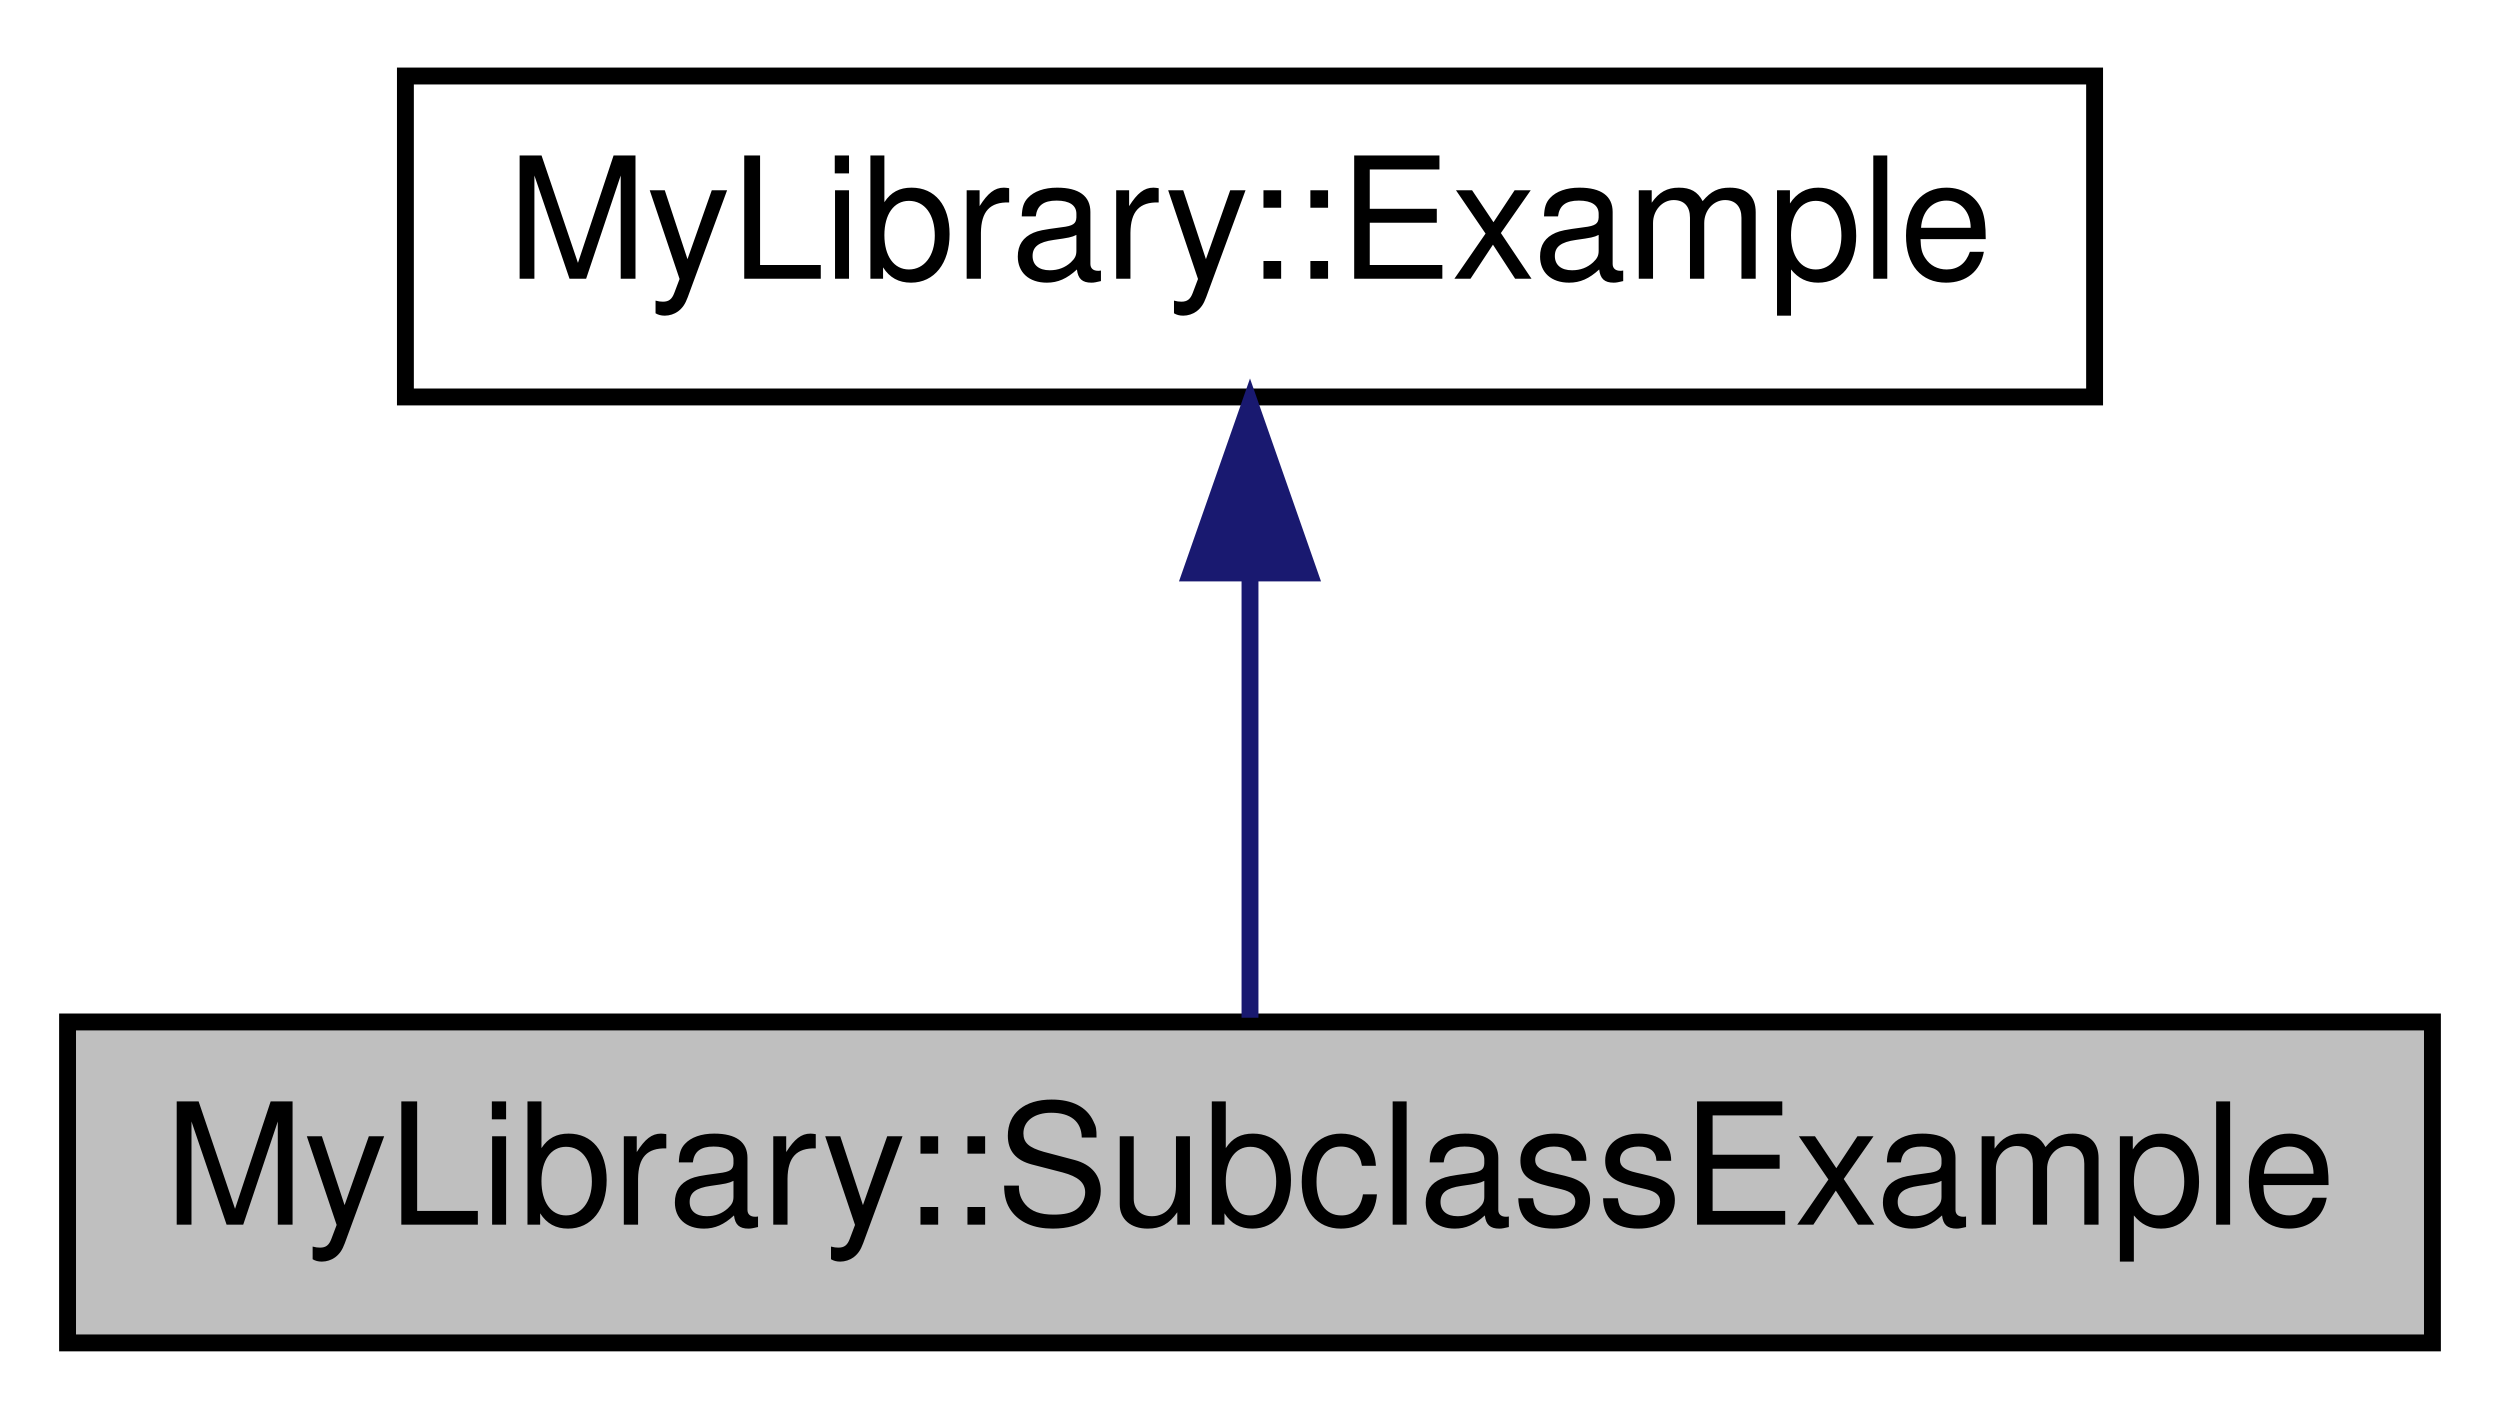
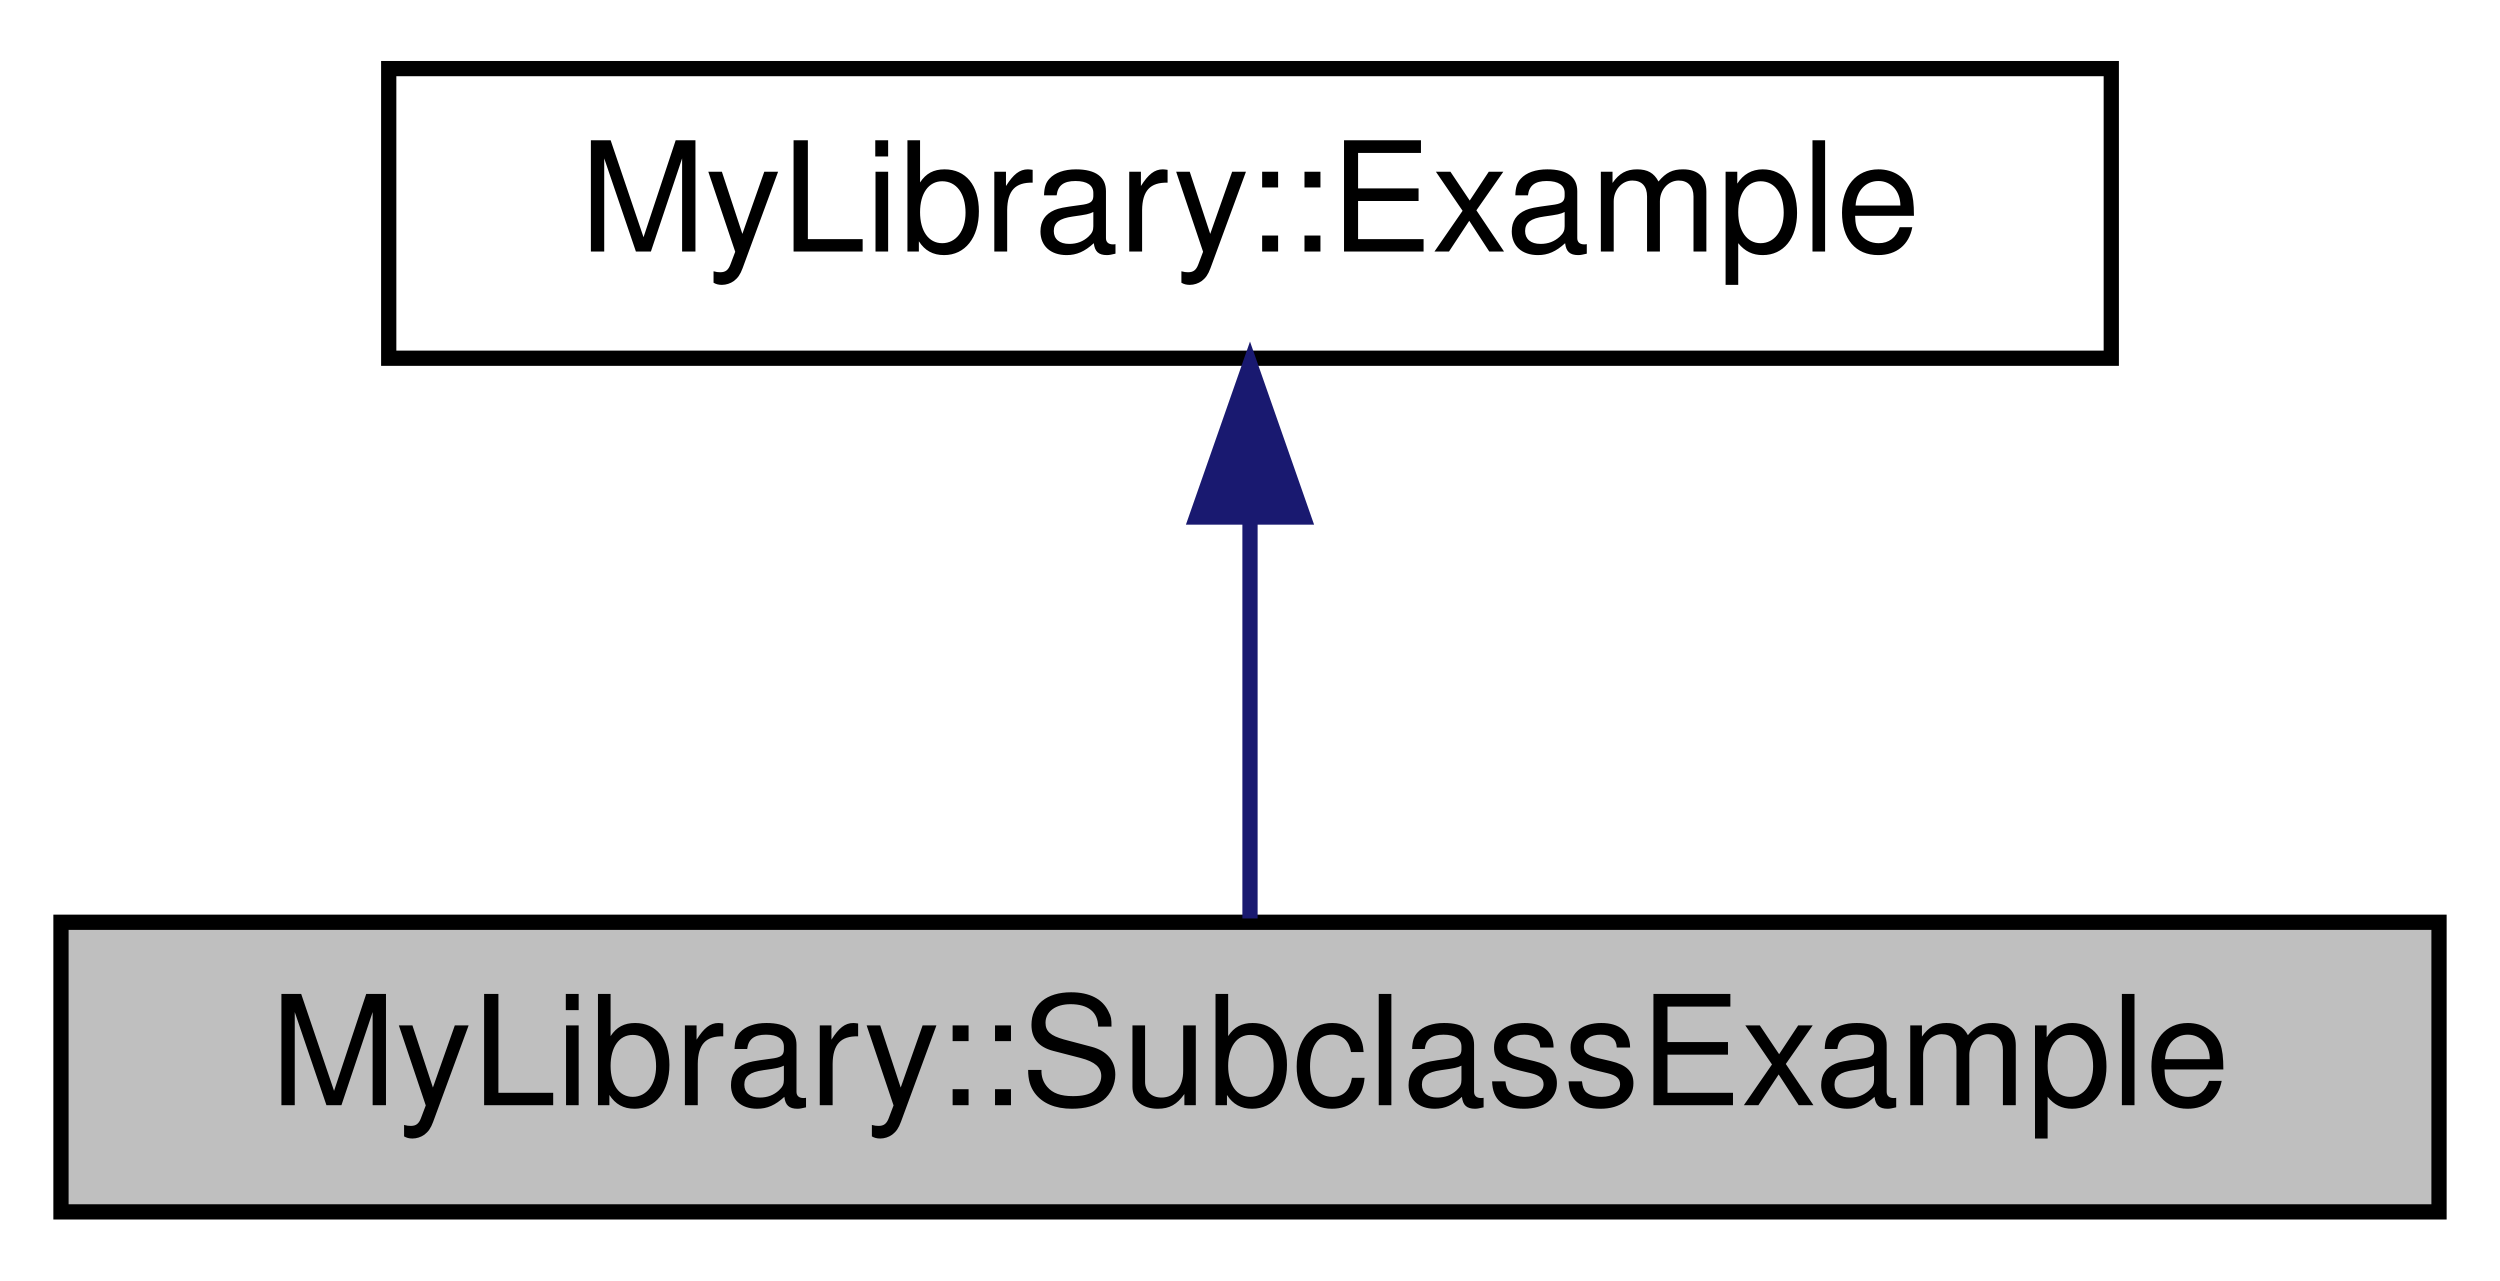
- <svg xmlns="http://www.w3.org/2000/svg" xmlns:xlink="http://www.w3.org/1999/xlink" width="148pt" height="84pt" viewBox="0.00 0.00 148.00 84.00">
+ <svg xmlns="http://www.w3.org/2000/svg" xmlns:xlink="http://www.w3.org/1999/xlink" width="164pt" height="84pt" viewBox="0.00 0.00 164.00 84.00">
  <g id="graph0" class="graph" transform="scale(1 1) rotate(0) translate(4 80)">
    <g id="node1" class="node">
      <g id="a_node1">
        <a xlink:title=" ">
-           <polygon fill="#bfbfbf" stroke="black" points="0,-0.5 0,-19.5 140,-19.5 140,-0.5 0,-0.5" />
-           <text text-anchor="middle" x="70" y="-7.5" font-family="Helvetica,sans-Serif" font-size="10.00">MyLibrary::SubclassExample</text>
+           <polygon fill="#bfbfbf" stroke="black" points="0,-0.5 0,-19.5 156,-19.5 156,-0.5 0,-0.5" />
+           <text text-anchor="middle" x="78" y="-7.5" font-family="Helvetica,sans-Serif" font-size="10.00">MyLibrary::SubclassExample</text>
        </a>
      </g>
    </g>
    <g id="node2" class="node">
      <g id="a_node2">
        <a xlink:href="class_my_library_1_1_example.html" target="_top" xlink:title=" ">
-           <polygon fill="none" stroke="black" points="20,-56.5 20,-75.5 120,-75.5 120,-56.5 20,-56.5" />
-           <text text-anchor="middle" x="70" y="-63.5" font-family="Helvetica,sans-Serif" font-size="10.00">MyLibrary::Example</text>
+           <polygon fill="none" stroke="black" points="21.5,-56.5 21.5,-75.5 134.5,-75.5 134.5,-56.5 21.5,-56.5" />
+           <text text-anchor="middle" x="78" y="-63.5" font-family="Helvetica,sans-Serif" font-size="10.00">MyLibrary::Example</text>
        </a>
      </g>
    </g>
    <g id="edge1" class="edge">
-       <path fill="none" stroke="midnightblue" d="M70,-45.8C70,-36.91 70,-26.78 70,-19.75" />
-       <polygon fill="midnightblue" stroke="midnightblue" points="66.5,-46.08 70,-56.08 73.5,-46.08 66.5,-46.08" />
+       <path fill="none" stroke="midnightblue" d="M78,-45.8C78,-36.91 78,-26.78 78,-19.75" />
+       <polygon fill="midnightblue" stroke="midnightblue" points="74.5,-46.08 78,-56.08 81.5,-46.08 74.5,-46.08" />
    </g>
  </g>
</svg>
